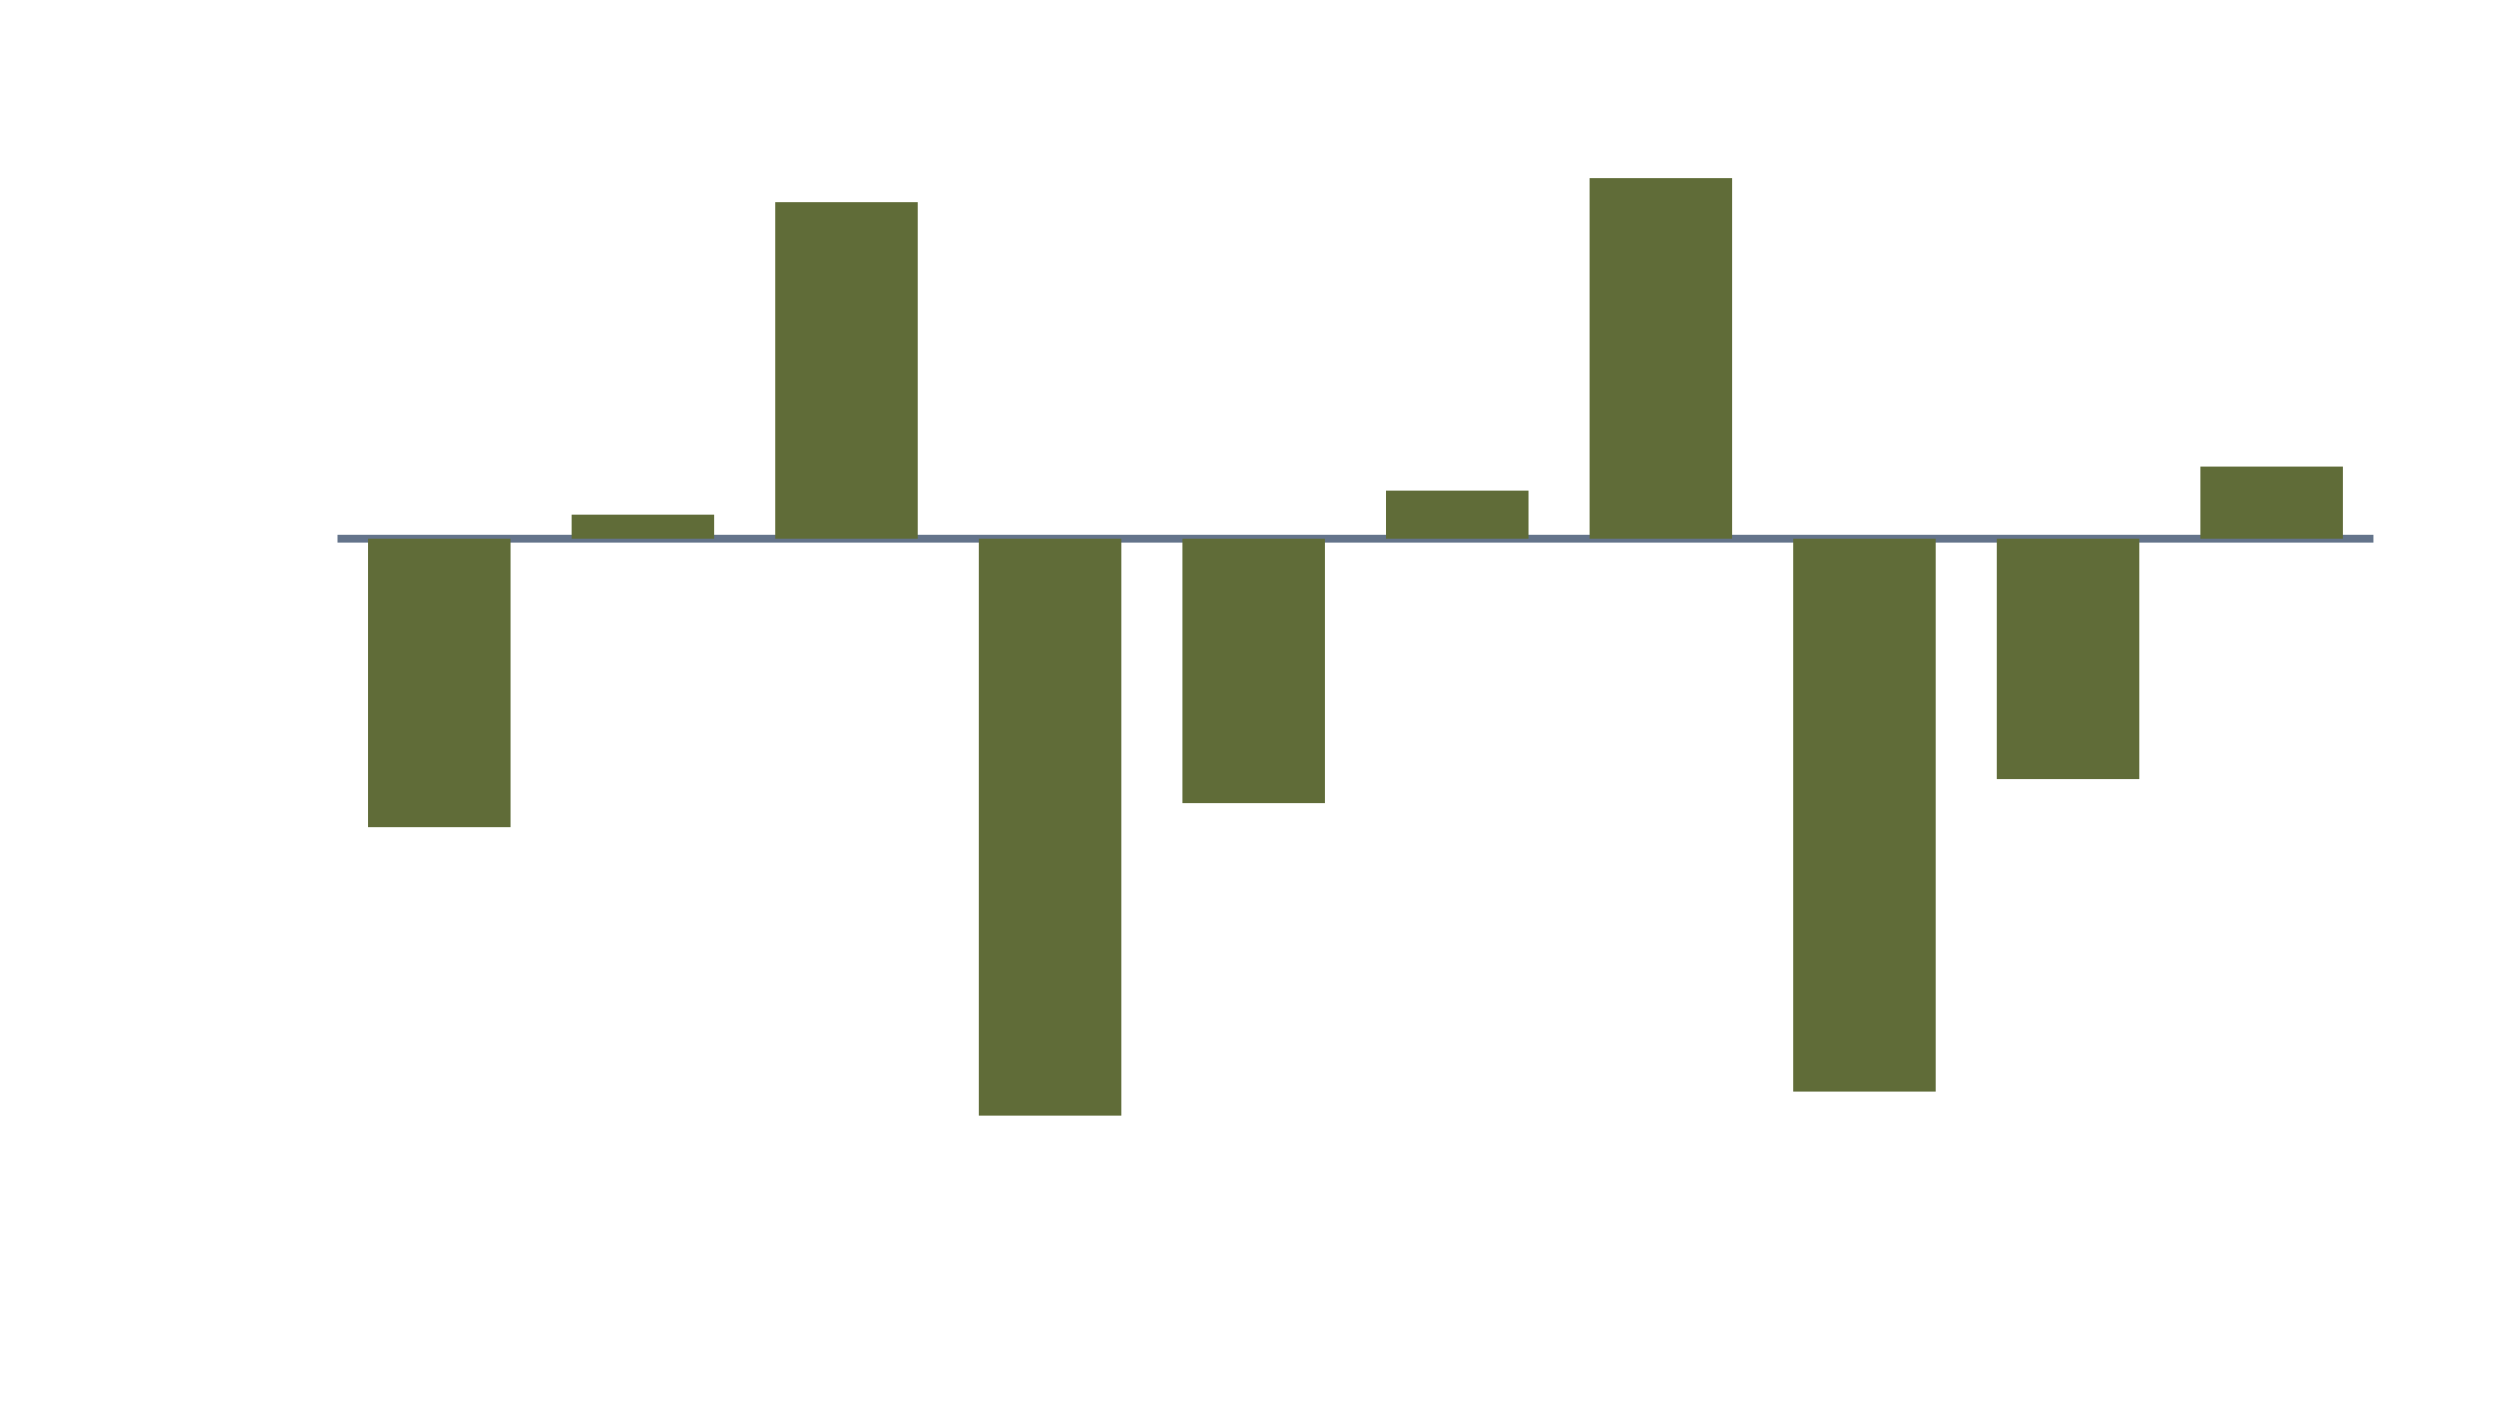
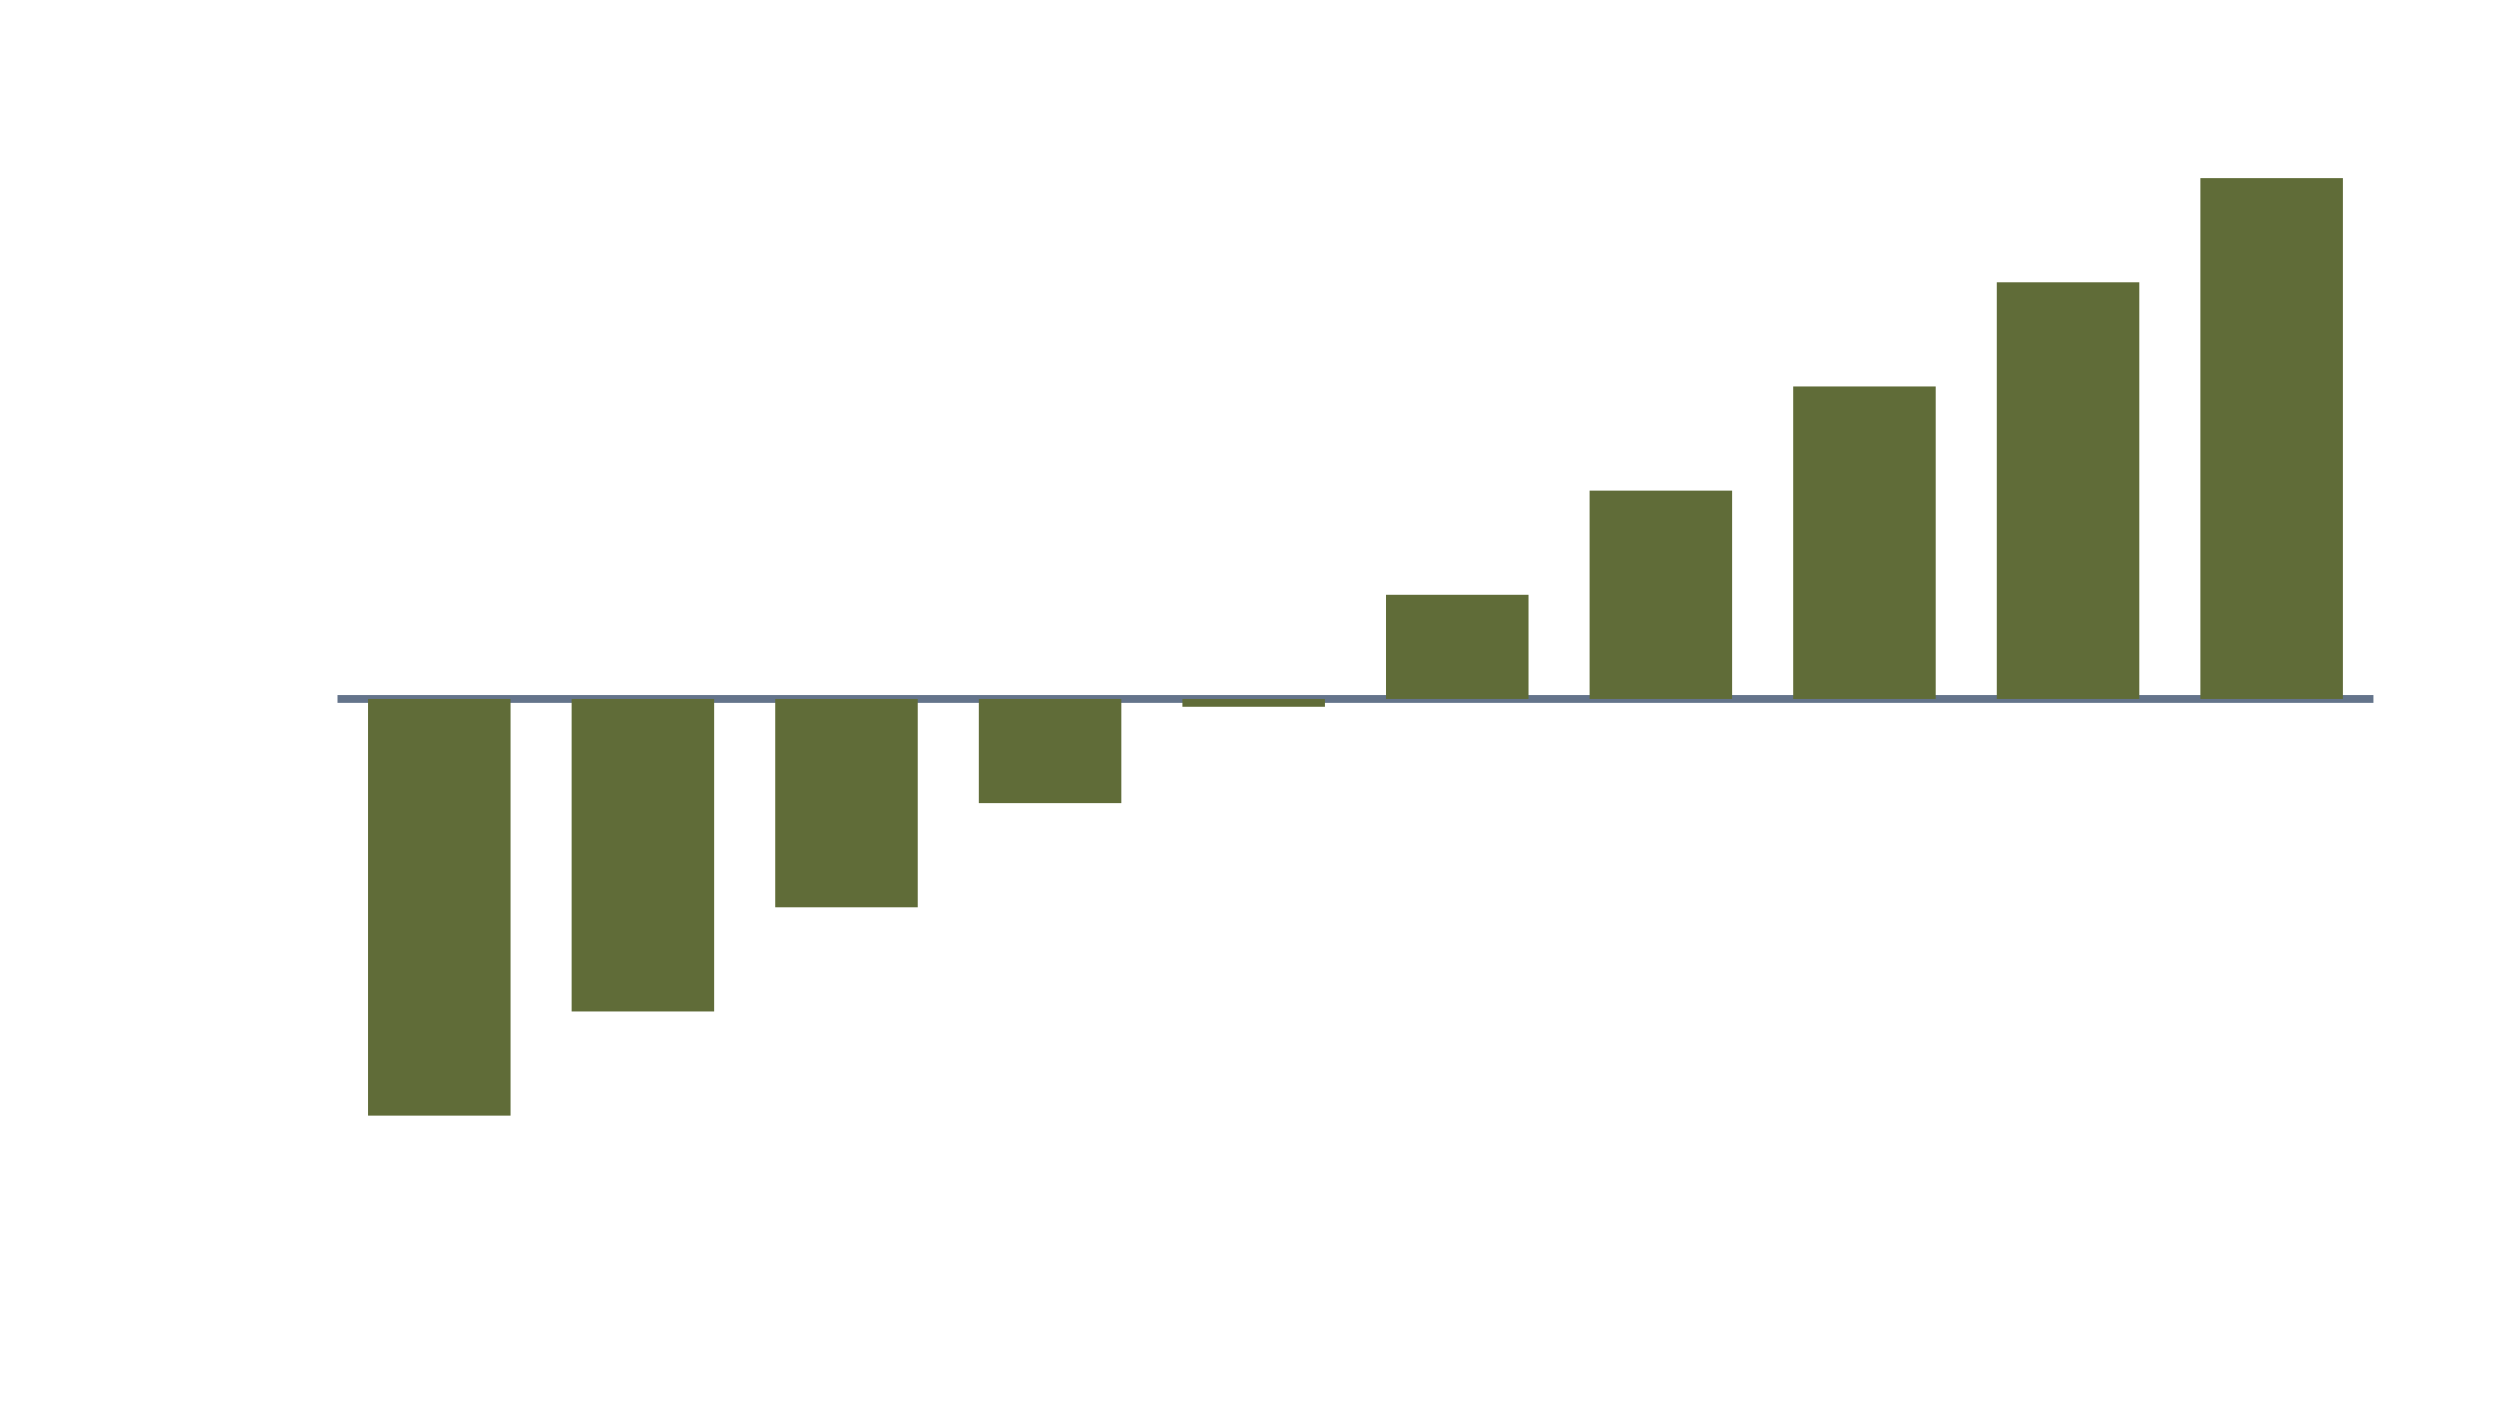
<svg xmlns="http://www.w3.org/2000/svg" width="320" height="180" viewBox="0 0 320 180">
  <svg width="320" height="180" viewBox="0 0 320 180" preserveAspectRatio="xMidYMid meet">
    <g data-chart-id="default-preview-DivergentBarChart" data-chart-type="bar" data-bar-variant="divergent" data-axis-swapped="false" data-renderer="deterministic-bar@1">
-       <line data-mark-role="zero-line" x1="43.2" y1="68.954" x2="303.8" y2="68.954" stroke="#64748b" stroke-width="1" vector-effect="non-scaling-stroke" />
-       <rect data-chart-id="default-preview-DivergentBarChart" data-mark-role="bar" data-mark-group-id="mark-group:default-preview-DivergentBarChart:bar" data-row-keys="C001|Alpha" data-category-key="C001" data-series-key="__single__" data-value="-12" x="47.109" y="68.954" width="18.242" height="36.923" fill="#606c38" fill-opacity="1" />
-       <rect data-chart-id="default-preview-DivergentBarChart" data-mark-role="bar" data-mark-group-id="mark-group:default-preview-DivergentBarChart:bar" data-row-keys="C002|Alpha" data-category-key="C002" data-series-key="__single__" data-value="1" x="73.169" y="65.877" width="18.242" height="3.077" fill="#606c38" fill-opacity="1" />
-       <rect data-chart-id="default-preview-DivergentBarChart" data-mark-role="bar" data-mark-group-id="mark-group:default-preview-DivergentBarChart:bar" data-row-keys="C003|Alpha" data-category-key="C003" data-series-key="__single__" data-value="14" x="99.229" y="25.877" width="18.242" height="43.077" fill="#606c38" fill-opacity="1" />
-       <rect data-chart-id="default-preview-DivergentBarChart" data-mark-role="bar" data-mark-group-id="mark-group:default-preview-DivergentBarChart:bar" data-row-keys="C004|Alpha" data-category-key="C004" data-series-key="__single__" data-value="-24" x="125.289" y="68.954" width="18.242" height="73.846" fill="#606c38" fill-opacity="1" />
-       <rect data-chart-id="default-preview-DivergentBarChart" data-mark-role="bar" data-mark-group-id="mark-group:default-preview-DivergentBarChart:bar" data-row-keys="C005|Alpha" data-category-key="C005" data-series-key="__single__" data-value="-11" x="151.349" y="68.954" width="18.242" height="33.846" fill="#606c38" fill-opacity="1" />
-       <rect data-chart-id="default-preview-DivergentBarChart" data-mark-role="bar" data-mark-group-id="mark-group:default-preview-DivergentBarChart:bar" data-row-keys="C006|Alpha" data-category-key="C006" data-series-key="__single__" data-value="2" x="177.409" y="62.8" width="18.242" height="6.154" fill="#606c38" fill-opacity="1" />
-       <rect data-chart-id="default-preview-DivergentBarChart" data-mark-role="bar" data-mark-group-id="mark-group:default-preview-DivergentBarChart:bar" data-row-keys="C007|Alpha" data-category-key="C007" data-series-key="__single__" data-value="15" x="203.469" y="22.8" width="18.242" height="46.154" fill="#606c38" fill-opacity="1" />
-       <rect data-chart-id="default-preview-DivergentBarChart" data-mark-role="bar" data-mark-group-id="mark-group:default-preview-DivergentBarChart:bar" data-row-keys="C008|Alpha" data-category-key="C008" data-series-key="__single__" data-value="-23" x="229.529" y="68.954" width="18.242" height="70.769" fill="#606c38" fill-opacity="1" />
-       <rect data-chart-id="default-preview-DivergentBarChart" data-mark-role="bar" data-mark-group-id="mark-group:default-preview-DivergentBarChart:bar" data-row-keys="C009|Alpha" data-category-key="C009" data-series-key="__single__" data-value="-10" x="255.589" y="68.954" width="18.242" height="30.769" fill="#606c38" fill-opacity="1" />
-       <rect data-chart-id="default-preview-DivergentBarChart" data-mark-role="bar" data-mark-group-id="mark-group:default-preview-DivergentBarChart:bar" data-row-keys="C010|Alpha" data-category-key="C010" data-series-key="__single__" data-value="3" x="281.649" y="59.723" width="18.242" height="9.231" fill="#606c38" fill-opacity="1" />
+       <line data-mark-role="zero-line" x1="43.2" y1="89.467" x2="303.8" y2="89.467" stroke="#64748b" stroke-width="1" vector-effect="non-scaling-stroke" />
+       <rect data-chart-id="default-preview-DivergentBarChart" data-mark-role="bar" data-mark-group-id="mark-group:default-preview-DivergentBarChart:bar" data-row-keys="C001|Alpha" data-category-key="C001" data-series-key="__single__" data-value="-12" x="47.109" y="89.467" width="18.242" height="53.333" fill="#606c38" fill-opacity="1" />
+       <rect data-chart-id="default-preview-DivergentBarChart" data-mark-role="bar" data-mark-group-id="mark-group:default-preview-DivergentBarChart:bar" data-row-keys="C002|Alpha" data-category-key="C002" data-series-key="__single__" data-value="-9" x="73.169" y="89.467" width="18.242" height="40" fill="#606c38" fill-opacity="1" />
+       <rect data-chart-id="default-preview-DivergentBarChart" data-mark-role="bar" data-mark-group-id="mark-group:default-preview-DivergentBarChart:bar" data-row-keys="C003|Alpha" data-category-key="C003" data-series-key="__single__" data-value="-6" x="99.229" y="89.467" width="18.242" height="26.667" fill="#606c38" fill-opacity="1" />
+       <rect data-chart-id="default-preview-DivergentBarChart" data-mark-role="bar" data-mark-group-id="mark-group:default-preview-DivergentBarChart:bar" data-row-keys="C004|Alpha" data-category-key="C004" data-series-key="__single__" data-value="-3" x="125.289" y="89.467" width="18.242" height="13.333" fill="#606c38" fill-opacity="1" />
+       <rect data-chart-id="default-preview-DivergentBarChart" data-mark-role="bar" data-mark-group-id="mark-group:default-preview-DivergentBarChart:bar" data-row-keys="C005|Alpha" data-category-key="C005" data-series-key="__single__" data-value="0" x="151.349" y="89.467" width="18.242" height="1" fill="#606c38" fill-opacity="1" />
+       <rect data-chart-id="default-preview-DivergentBarChart" data-mark-role="bar" data-mark-group-id="mark-group:default-preview-DivergentBarChart:bar" data-row-keys="C006|Alpha" data-category-key="C006" data-series-key="__single__" data-value="3" x="177.409" y="76.133" width="18.242" height="13.333" fill="#606c38" fill-opacity="1" />
+       <rect data-chart-id="default-preview-DivergentBarChart" data-mark-role="bar" data-mark-group-id="mark-group:default-preview-DivergentBarChart:bar" data-row-keys="C007|Alpha" data-category-key="C007" data-series-key="__single__" data-value="6" x="203.469" y="62.8" width="18.242" height="26.667" fill="#606c38" fill-opacity="1" />
+       <rect data-chart-id="default-preview-DivergentBarChart" data-mark-role="bar" data-mark-group-id="mark-group:default-preview-DivergentBarChart:bar" data-row-keys="C008|Alpha" data-category-key="C008" data-series-key="__single__" data-value="9" x="229.529" y="49.467" width="18.242" height="40" fill="#606c38" fill-opacity="1" />
+       <rect data-chart-id="default-preview-DivergentBarChart" data-mark-role="bar" data-mark-group-id="mark-group:default-preview-DivergentBarChart:bar" data-row-keys="C009|Alpha" data-category-key="C009" data-series-key="__single__" data-value="12" x="255.589" y="36.133" width="18.242" height="53.333" fill="#606c38" fill-opacity="1" />
+       <rect data-chart-id="default-preview-DivergentBarChart" data-mark-role="bar" data-mark-group-id="mark-group:default-preview-DivergentBarChart:bar" data-row-keys="C010|Alpha" data-category-key="C010" data-series-key="__single__" data-value="15" x="281.649" y="22.8" width="18.242" height="66.667" fill="#606c38" fill-opacity="1" />
    </g>
  </svg>
</svg>
